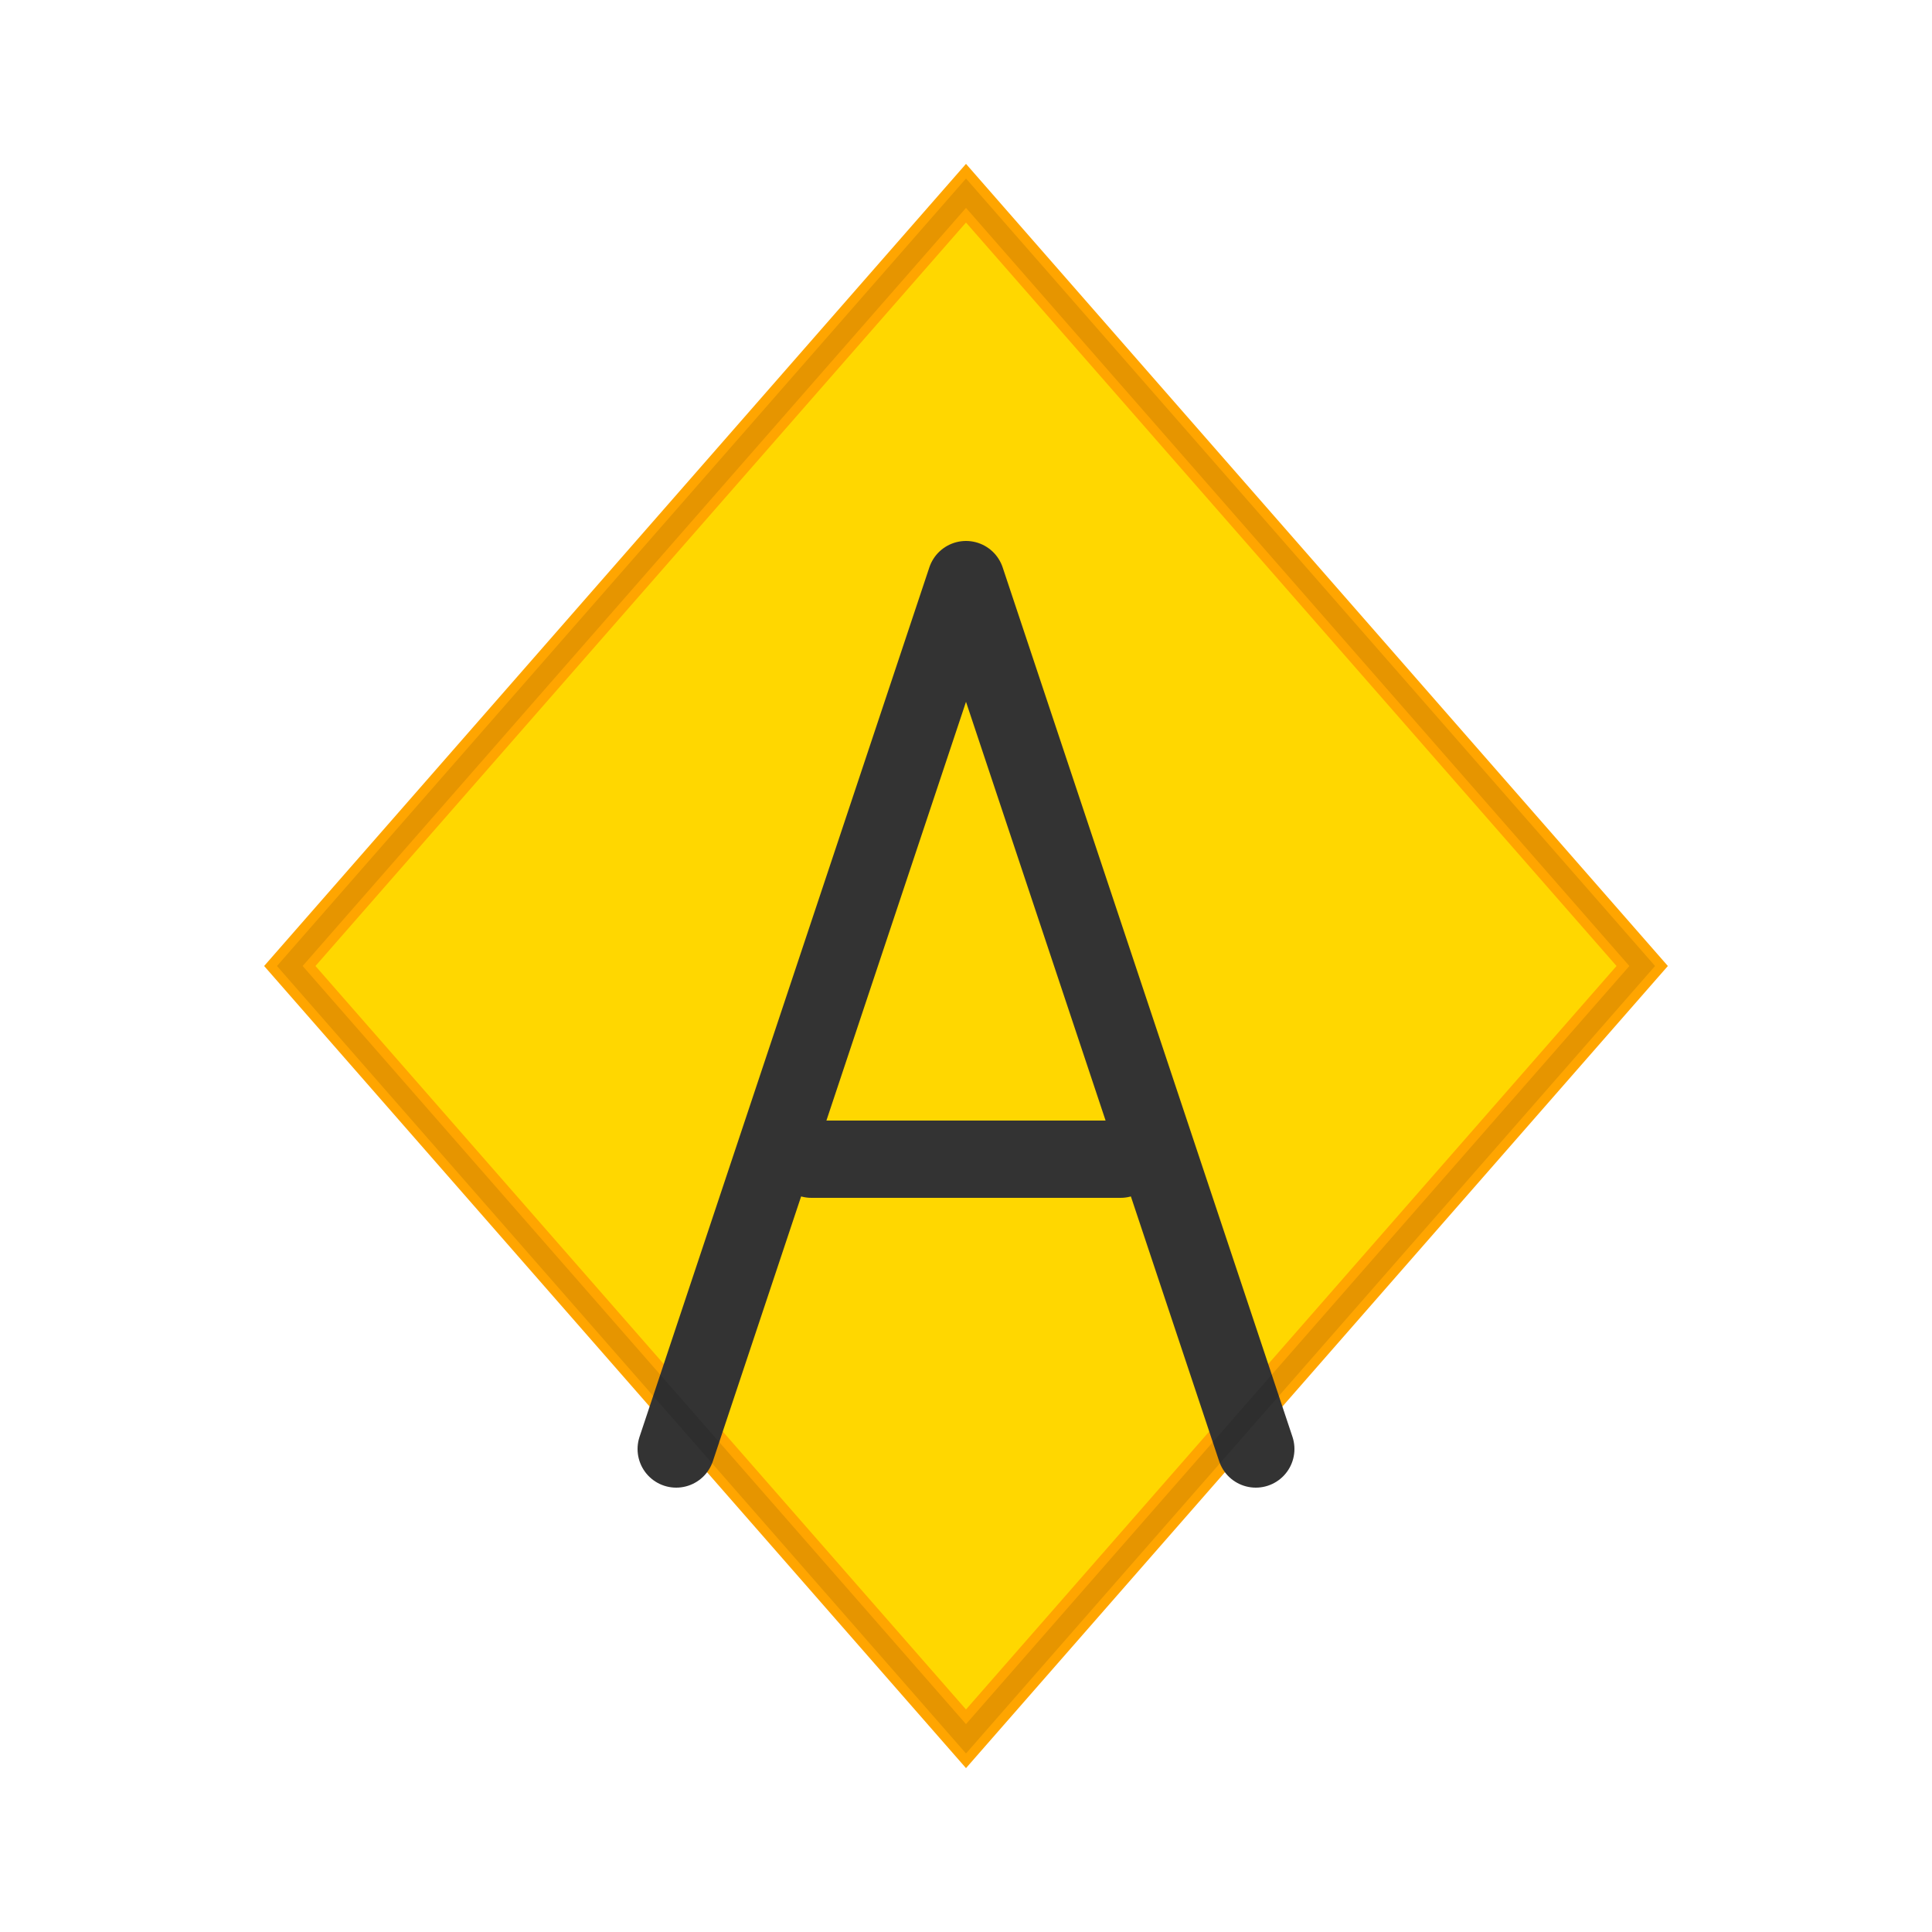
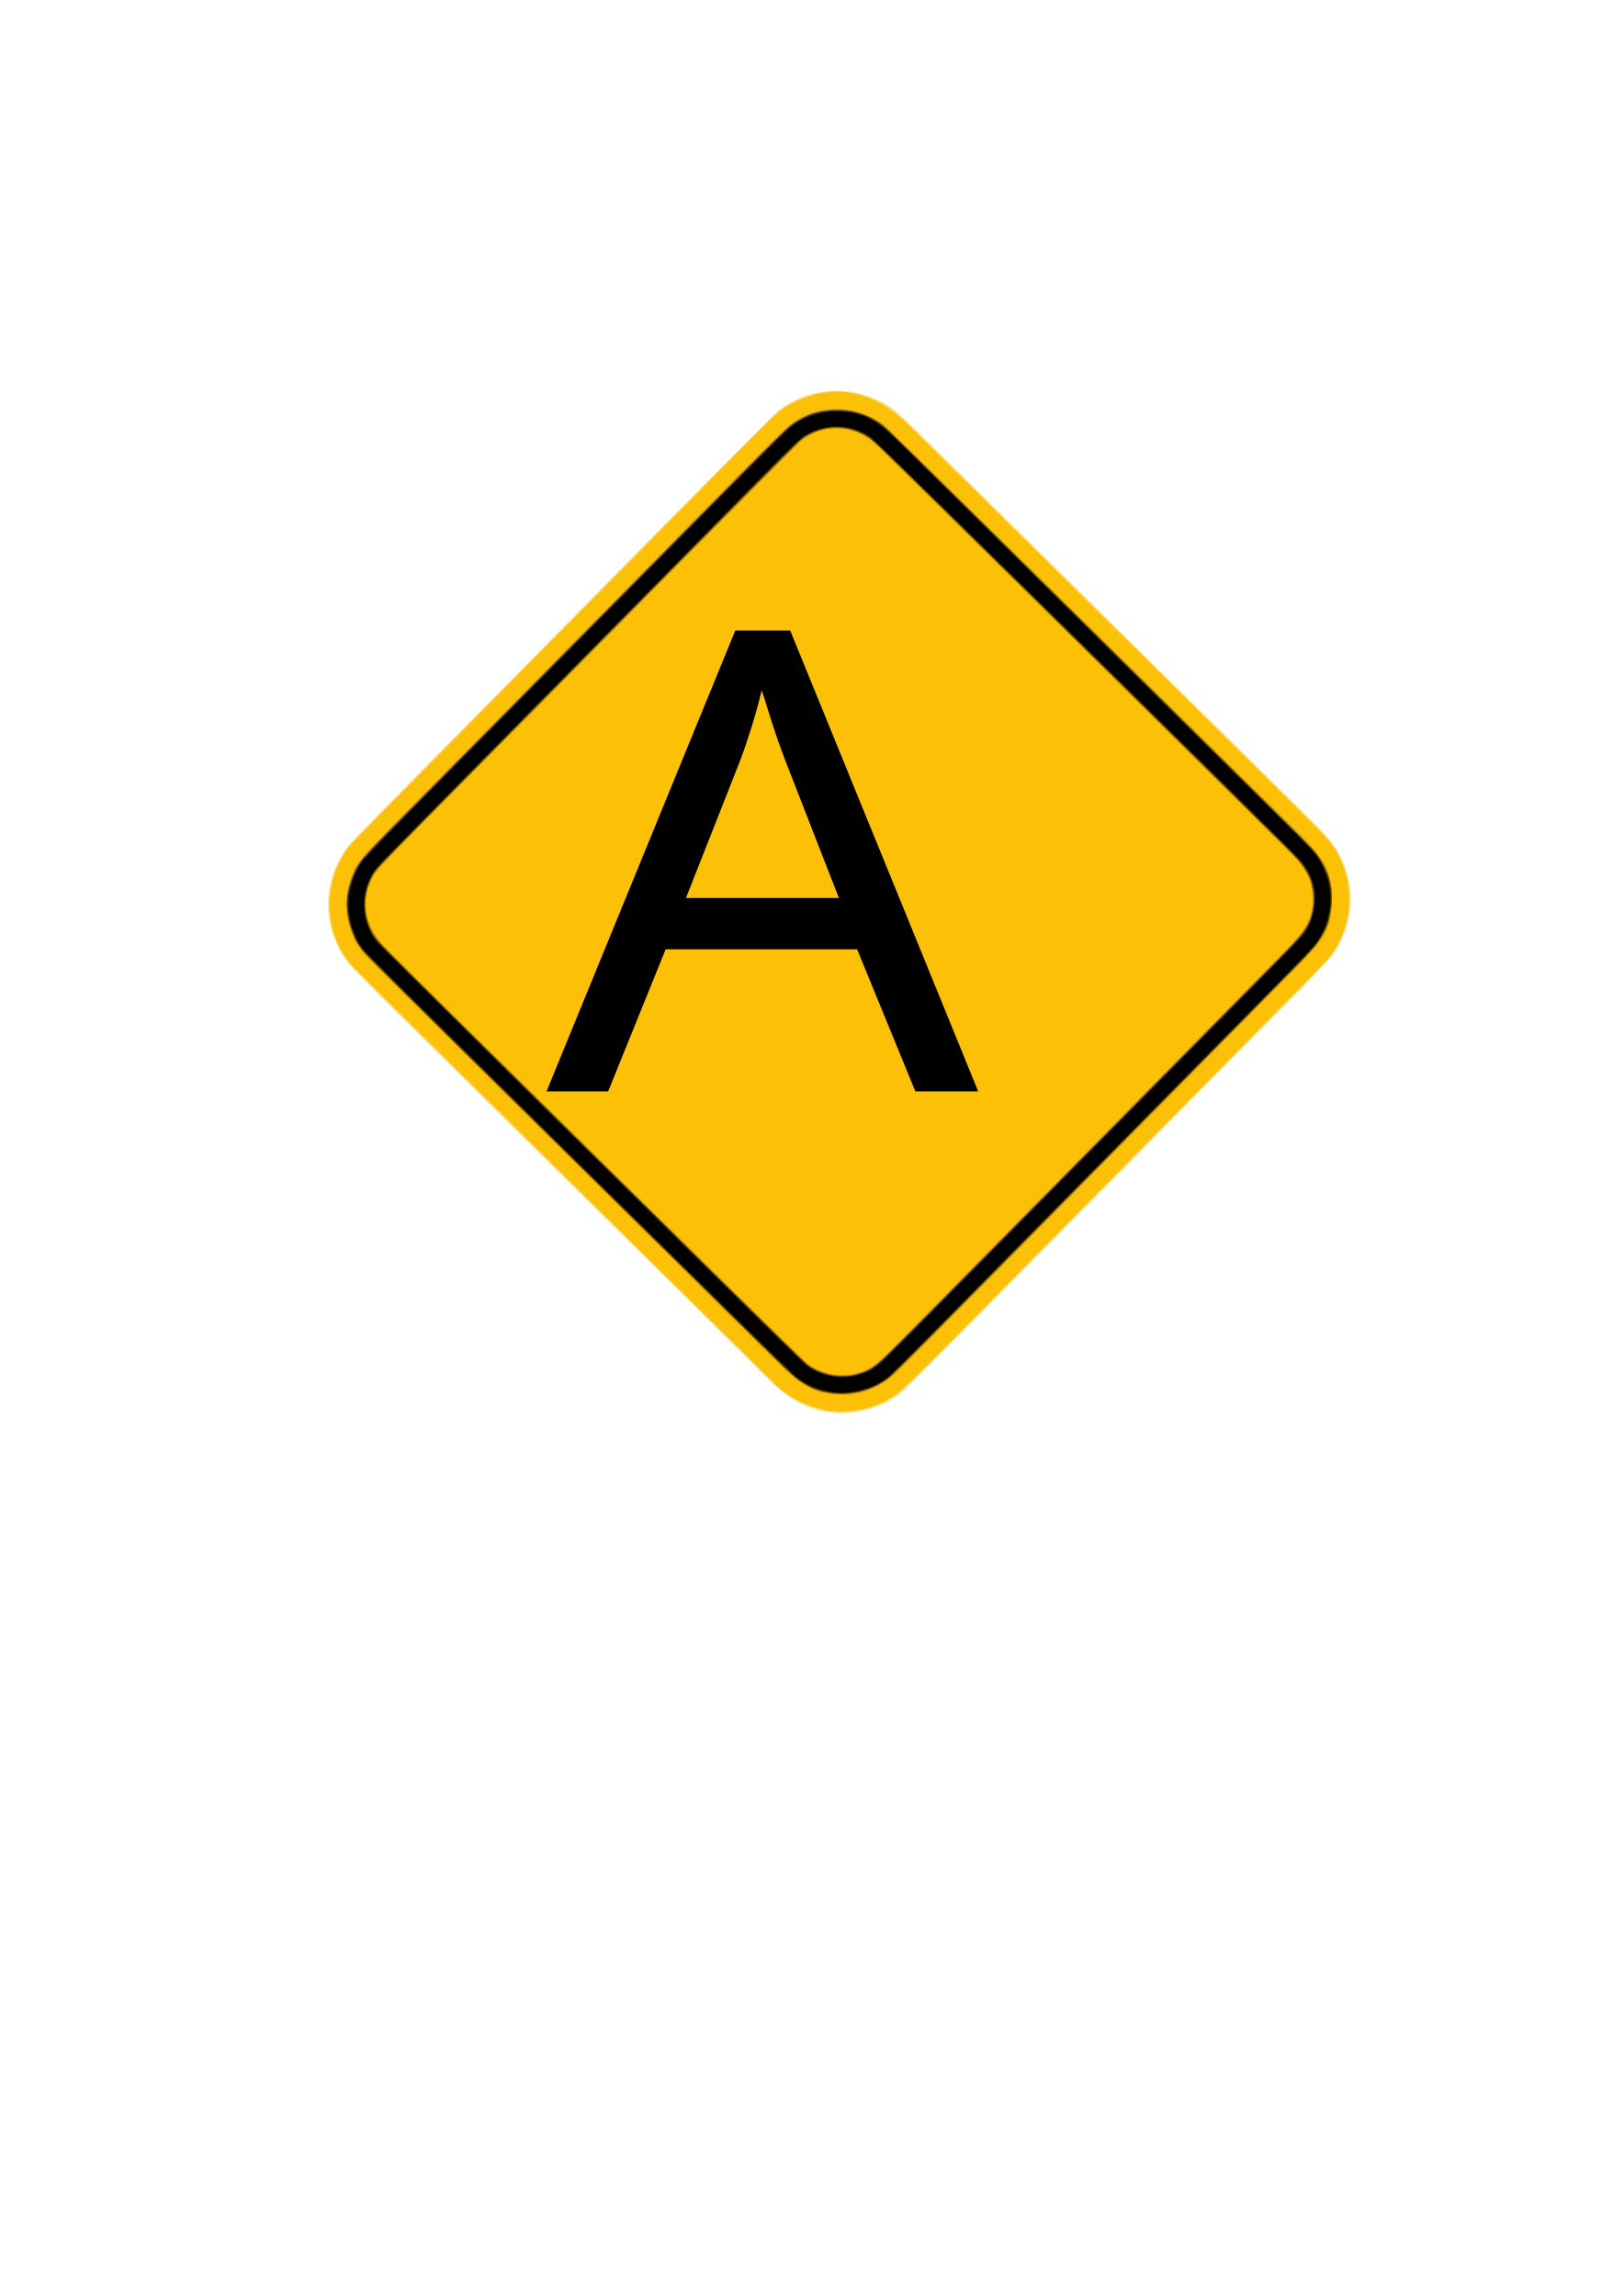
- <svg xmlns="http://www.w3.org/2000/svg" viewBox="0 0 100 100" width="100" height="100">
-   <path d="M50 10 L85 50 L50 90 L15 50 Z" fill="#FFD700" stroke="#FFA500" stroke-width="2" />
-   <path d="M35 75 L40 60 L45 45 L50 30 L55 45 L60 60 L65 75 M42 60 L58 60" fill="none" stroke="#333" stroke-width="4" stroke-linecap="round" stroke-linejoin="round" />
-   <path d="M50 10 L85 50 L50 90 L15 50 Z" fill="none" stroke="rgba(0,0,0,0.1)" stroke-width="1" />
+ <svg xmlns="http://www.w3.org/2000/svg" width="210mm" height="297mm" viewBox="0 0 210 297" version="1.1" id="svg1" xml:space="preserve">
+   <defs id="defs1">
+     <filter style="color-interpolation-filters:sRGB;" id="filter33" x="0" y="0" width="1" height="1">
+       <feComposite in2="SourceGraphic" operator="arithmetic" k1="2.796" k2="6.687" result="composite1" id="feComposite32" />
+       <feColorMatrix in="composite1" values="1" type="saturate" result="colormatrix1" id="feColorMatrix32" />
+       <feFlood flood-opacity="1" flood-color="rgb(255,191,38)" result="flood1" id="feFlood32" />
+       <feBlend in="flood1" in2="colormatrix1" mode="multiply" result="blend1" id="feBlend32" />
+       <feBlend in2="blend1" mode="screen" result="blend2" id="feBlend33" />
+       <feColorMatrix in="blend2" values="1" type="saturate" result="colormatrix2" id="feColorMatrix33" />
+       <feComposite in="colormatrix2" in2="SourceGraphic" operator="in" k2="1" result="fbSourceGraphic" id="feComposite33" />
+       <feColorMatrix result="fbSourceGraphicAlpha" in="fbSourceGraphic" values="0 0 0 -1 0 0 0 0 -1 0 0 0 0 -1 0 0 0 0 1 0" id="feColorMatrix34" />
+       <feComposite id="feComposite34" in2="fbSourceGraphic" operator="arithmetic" k1="2.796" k2="6.687" result="composite1" in="fbSourceGraphic" />
+       <feColorMatrix id="feColorMatrix35" in="composite1" values="1" type="saturate" result="colormatrix1" />
+       <feFlood id="feFlood35" flood-opacity="1" flood-color="rgb(255,191,38)" result="flood1" />
+       <feBlend id="feBlend35" in="flood1" in2="colormatrix1" mode="multiply" result="blend1" />
+       <feBlend id="feBlend36" in2="blend1" mode="screen" result="blend2" />
+       <feColorMatrix id="feColorMatrix36" in="blend2" values="1" type="saturate" result="colormatrix2" />
+       <feComposite id="feComposite36" in="colormatrix2" in2="fbSourceGraphic" operator="in" k2="1" result="fbSourceGraphic" />
+       <feColorMatrix result="fbSourceGraphicAlpha" in="fbSourceGraphic" values="0 0 0 -1 0 0 0 0 -1 0 0 0 0 -1 0 0 0 0 1 0" id="feColorMatrix37" />
+       <feComposite id="feComposite37" in2="fbSourceGraphic" operator="arithmetic" k1="2.796" k2="6.687" result="composite1" in="fbSourceGraphic" />
+       <feColorMatrix id="feColorMatrix38" in="composite1" values="1" type="saturate" result="colormatrix1" />
+       <feFlood id="feFlood38" flood-opacity="1" flood-color="rgb(255,191,38)" result="flood1" />
+       <feBlend id="feBlend38" in="flood1" in2="colormatrix1" mode="multiply" result="blend1" />
+       <feBlend id="feBlend39" in2="blend1" mode="screen" result="blend2" />
+       <feColorMatrix id="feColorMatrix39" in="blend2" values="1" type="saturate" result="colormatrix2" />
+       <feComposite id="feComposite39" in="colormatrix2" in2="fbSourceGraphic" operator="in" k2="1" result="fbSourceGraphic" />
+       <feColorMatrix result="fbSourceGraphicAlpha" in="fbSourceGraphic" values="0 0 0 -1 0 0 0 0 -1 0 0 0 0 -1 0 0 0 0 1 0" id="feColorMatrix40" />
+       <feComposite id="feComposite40" in2="fbSourceGraphic" operator="arithmetic" k1="2.796" k2="6.687" result="composite1" in="fbSourceGraphic" />
+       <feColorMatrix id="feColorMatrix41" in="composite1" values="1" type="saturate" result="colormatrix1" />
+       <feFlood id="feFlood41" flood-opacity="1" flood-color="rgb(255,191,38)" result="flood1" />
+       <feBlend id="feBlend41" in="flood1" in2="colormatrix1" mode="multiply" result="blend1" />
+       <feBlend id="feBlend42" in2="blend1" mode="screen" result="blend2" />
+       <feColorMatrix id="feColorMatrix42" in="blend2" values="1" type="saturate" result="colormatrix2" />
+       <feComposite id="feComposite42" in="colormatrix2" in2="fbSourceGraphic" operator="in" k2="1" result="fbSourceGraphic" />
+       <feColorMatrix result="fbSourceGraphicAlpha" in="fbSourceGraphic" values="0 0 0 -1 0 0 0 0 -1 0 0 0 0 -1 0 0 0 0 1 0" id="feColorMatrix43" />
+       <feComposite id="feComposite43" in2="fbSourceGraphic" operator="arithmetic" k1="2.796" k2="6.687" result="composite1" in="fbSourceGraphic" />
+       <feColorMatrix id="feColorMatrix44" in="composite1" values="1" type="saturate" result="colormatrix1" />
+       <feFlood id="feFlood44" flood-opacity="1" flood-color="rgb(255,191,38)" result="flood1" />
+       <feBlend id="feBlend44" in="flood1" in2="colormatrix1" mode="multiply" result="blend1" />
+       <feBlend id="feBlend45" in2="blend1" mode="screen" result="blend2" />
+       <feColorMatrix id="feColorMatrix45" in="blend2" values="1" type="saturate" result="colormatrix2" />
+       <feComposite id="feComposite45" in="colormatrix2" in2="fbSourceGraphic" operator="in" k2="1" result="fbSourceGraphic" />
+       <feColorMatrix result="fbSourceGraphicAlpha" in="fbSourceGraphic" values="0 0 0 -1 0 0 0 0 -1 0 0 0 0 -1 0 0 0 0 1 0" id="feColorMatrix46" />
+       <feComposite id="feComposite46" in2="fbSourceGraphic" operator="arithmetic" k1="2.796" k2="6.687" result="composite1" in="fbSourceGraphic" />
+       <feColorMatrix id="feColorMatrix47" in="composite1" values="1" type="saturate" result="colormatrix1" />
+       <feFlood id="feFlood47" flood-opacity="1" flood-color="rgb(255,191,38)" result="flood1" />
+       <feBlend id="feBlend47" in="flood1" in2="colormatrix1" mode="multiply" result="blend1" />
+       <feBlend id="feBlend48" in2="blend1" mode="screen" result="blend2" />
+       <feColorMatrix id="feColorMatrix48" in="blend2" values="1" type="saturate" result="colormatrix2" />
+       <feComposite id="feComposite48" in="colormatrix2" in2="fbSourceGraphic" operator="in" k2="1" result="fbSourceGraphic" />
+       <feColorMatrix result="fbSourceGraphicAlpha" in="fbSourceGraphic" values="0 0 0 -1 0 0 0 0 -1 0 0 0 0 -1 0 0 0 0 1 0" id="feColorMatrix49" />
+       <feComposite id="feComposite49" in2="fbSourceGraphic" operator="arithmetic" k1="2.796" k2="6.687" result="composite1" in="fbSourceGraphic" />
+       <feColorMatrix id="feColorMatrix50" in="composite1" values="1" type="saturate" result="colormatrix1" />
+       <feFlood id="feFlood50" flood-opacity="1" flood-color="rgb(255,191,38)" result="flood1" />
+       <feBlend id="feBlend50" in="flood1" in2="colormatrix1" mode="multiply" result="blend1" />
+       <feBlend id="feBlend51" in2="blend1" mode="screen" result="blend2" />
+       <feColorMatrix id="feColorMatrix51" in="blend2" values="1" type="saturate" result="colormatrix2" />
+       <feComposite id="feComposite51" in="colormatrix2" in2="fbSourceGraphic" operator="in" k2="1" result="fbSourceGraphic" />
+       <feColorMatrix result="fbSourceGraphicAlpha" in="fbSourceGraphic" values="0 0 0 -1 0 0 0 0 -1 0 0 0 0 -1 0 0 0 0 1 0" id="feColorMatrix52" />
+       <feComposite id="feComposite52" in2="fbSourceGraphic" operator="arithmetic" k1="2.796" k2="6.687" result="composite1" in="fbSourceGraphic" />
+       <feColorMatrix id="feColorMatrix53" in="composite1" values="1" type="saturate" result="colormatrix1" />
+       <feFlood id="feFlood53" flood-opacity="1" flood-color="rgb(255,191,38)" result="flood1" />
+       <feBlend id="feBlend53" in="flood1" in2="colormatrix1" mode="multiply" result="blend1" />
+       <feBlend id="feBlend54" in2="blend1" mode="screen" result="blend2" />
+       <feColorMatrix id="feColorMatrix54" in="blend2" values="1" type="saturate" result="colormatrix2" />
+       <feComposite id="feComposite54" in="colormatrix2" in2="fbSourceGraphic" operator="in" k2="1" result="fbSourceGraphic" />
+       <feColorMatrix result="fbSourceGraphicAlpha" in="fbSourceGraphic" values="0 0 0 -1 0 0 0 0 -1 0 0 0 0 -1 0 0 0 0 1 0" id="feColorMatrix55" />
+       <feComposite id="feComposite55" in2="fbSourceGraphic" operator="arithmetic" k1="2.796" k2="6.687" result="composite1" in="fbSourceGraphic" />
+       <feColorMatrix id="feColorMatrix56" in="composite1" values="1" type="saturate" result="colormatrix1" />
+       <feFlood id="feFlood56" flood-opacity="1" flood-color="rgb(255,191,38)" result="flood1" />
+       <feBlend id="feBlend56" in="flood1" in2="colormatrix1" mode="multiply" result="blend1" />
+       <feBlend id="feBlend57" in2="blend1" mode="screen" result="blend2" />
+       <feColorMatrix id="feColorMatrix57" in="blend2" values="1" type="saturate" result="colormatrix2" />
+       <feComposite id="feComposite57" in="colormatrix2" in2="fbSourceGraphic" operator="in" k2="1" result="fbSourceGraphic" />
+       <feColorMatrix result="fbSourceGraphicAlpha" in="fbSourceGraphic" values="0 0 0 -1 0 0 0 0 -1 0 0 0 0 -1 0 0 0 0 1 0" id="feColorMatrix58" />
+       <feComposite id="feComposite58" in2="fbSourceGraphic" operator="arithmetic" k1="2.796" k2="6.687" result="composite1" in="fbSourceGraphic" />
+       <feColorMatrix id="feColorMatrix59" in="composite1" values="1" type="saturate" result="colormatrix1" />
+       <feFlood id="feFlood59" flood-opacity="1" flood-color="rgb(255,191,38)" result="flood1" />
+       <feBlend id="feBlend59" in="flood1" in2="colormatrix1" mode="multiply" result="blend1" />
+       <feBlend id="feBlend60" in2="blend1" mode="screen" result="blend2" />
+       <feColorMatrix id="feColorMatrix60" in="blend2" values="1" type="saturate" result="colormatrix2" />
+       <feComposite id="feComposite60" in="colormatrix2" in2="fbSourceGraphic" operator="in" k2="1" result="fbSourceGraphic" />
+       <feColorMatrix result="fbSourceGraphicAlpha" in="fbSourceGraphic" values="0 0 0 -1 0 0 0 0 -1 0 0 0 0 -1 0 0 0 0 1 0" id="feColorMatrix73" />
+       <feComposite id="feComposite73" in2="fbSourceGraphic" operator="arithmetic" k1="2.796" k2="6.687" result="composite1" in="fbSourceGraphic" />
+       <feColorMatrix id="feColorMatrix74" in="composite1" values="1" type="saturate" result="colormatrix1" />
+       <feFlood id="feFlood74" flood-opacity="0.612" flood-color="rgb(56,105,70)" result="flood1" />
+       <feBlend id="feBlend74" in="flood1" in2="colormatrix1" mode="multiply" result="blend1" />
+       <feBlend id="feBlend75" in2="blend1" mode="screen" result="blend2" />
+       <feColorMatrix id="feColorMatrix75" in="blend2" values="1" type="saturate" result="colormatrix2" />
+       <feComposite id="feComposite75" in="colormatrix2" in2="fbSourceGraphic" operator="in" k2="1" result="fbSourceGraphic" />
+       <feColorMatrix result="fbSourceGraphicAlpha" in="fbSourceGraphic" values="0 0 0 -1 0 0 0 0 -1 0 0 0 0 -1 0 0 0 0 1 0" id="feColorMatrix76" />
+       <feComposite id="feComposite76" in2="fbSourceGraphic" operator="arithmetic" k1="2.097" k2="6.687" result="composite1" in="fbSourceGraphic" />
+       <feColorMatrix id="feColorMatrix77" in="composite1" values="1" type="saturate" result="colormatrix1" />
+       <feFlood id="feFlood77" flood-opacity="0.612" flood-color="rgb(101,173,109)" result="flood1" />
+       <feBlend id="feBlend77" in="flood1" in2="colormatrix1" mode="multiply" result="blend1" />
+       <feBlend id="feBlend78" in2="blend1" mode="screen" result="blend2" />
+       <feColorMatrix id="feColorMatrix78" in="blend2" values="1" type="saturate" result="colormatrix2" />
+       <feComposite id="feComposite78" in="colormatrix2" in2="fbSourceGraphic" operator="in" k2="1" result="fbSourceGraphic" />
+       <feColorMatrix result="fbSourceGraphicAlpha" in="fbSourceGraphic" values="0 0 0 -1 0 0 0 0 -1 0 0 0 0 -1 0 0 0 0 1 0" id="feColorMatrix79" />
+       <feComposite id="feComposite79" in2="fbSourceGraphic" operator="arithmetic" k1="2.097" k2="6.687" result="composite1" in="fbSourceGraphic" />
+       <feColorMatrix id="feColorMatrix80" in="composite1" values="1" type="saturate" result="colormatrix1" />
+       <feFlood id="feFlood80" flood-opacity="0.612" flood-color="rgb(101,173,109)" result="flood1" />
+       <feBlend id="feBlend80" in="flood1" in2="colormatrix1" mode="multiply" result="blend1" />
+       <feBlend id="feBlend81" in2="blend1" mode="screen" result="blend2" />
+       <feColorMatrix id="feColorMatrix81" in="blend2" values="1" type="saturate" result="colormatrix2" />
+       <feComposite id="feComposite81" in="colormatrix2" in2="fbSourceGraphic" operator="in" k2="1" result="composite2" />
+     </filter>
+   </defs>
+   <g id="g148" transform="matrix(0.8481601,0,0,0.8405044,18.92616,5.274895)">
+     <path style="fill:#fbe5a0" d="m 104.63,211.134 c -3.833,-0.368 -6.572,-1.88 -10.367,-5.721 -1.09,-1.103 -6.033,-6.034 -10.984,-10.958 -4.951,-4.924 -10.833,-10.776 -13.07,-13.004 -2.237,-2.229 -6.093,-6.07 -8.569,-8.537 -2.476,-2.467 -6.307,-6.283 -8.515,-8.48 -24.269,-24.163 -22.707,-22.534 -23.86,-24.889 -2.521,-5.149 -1.987,-10.978 1.426,-15.554 0.506,-0.679 6.675,-7.029 24.216,-24.928 2.301,-2.348 12.396,-12.662 22.434,-22.92 10.038,-10.258 18.561,-18.893 18.94,-19.19 4.493,-3.509 10.393,-4.094 15.523,-1.538 2.091,1.042 2.288,1.215 9.058,7.973 9.568,9.551 13.576,13.543 21.041,20.963 4.325,4.299 9.914,9.86 12.419,12.359 6.423,6.405 11.9,11.86 16.812,16.745 9.948,9.893 9.852,9.787 11.015,12.191 2.024,4.183 2.024,8.736 0,12.919 -1.147,2.371 -0.662,1.831 -12.375,13.78 -2.3,2.347 -7.623,7.787 -11.827,12.089 -37.192,38.056 -42.177,43.124 -43.101,43.816 -2.208,1.655 -4.719,2.625 -7.498,2.898 -1.214,0.119 -1.341,0.118 -2.719,-0.014 z" id="path157" />
+     <path style="fill:#fbd55e" d="m 103.655,210.868 c -1.826,-0.309 -4.072,-1.215 -5.625,-2.268 -0.735,-0.498 -2.289,-1.774 -2.413,-1.981 -0.045,-0.075 -13.894,-13.885 -30.777,-30.689 C 29.416,140.67 31.498,142.76 30.655,141.609 c -3.632,-4.957 -3.769,-11.739 -0.341,-16.862 0.874,-1.306 -2.687,2.359 49.041,-50.485 10.612,-10.841 16.659,-16.94 17.215,-17.363 5.085,-3.865 12.142,-3.901 17.282,-0.088 0.485,0.36 2.345,2.115 4.135,3.901 1.79,1.786 9.038,9.003 16.107,16.038 11.498,11.442 19.78,19.687 34.383,34.231 12.021,11.972 12.308,12.28 13.436,14.404 2.096,3.947 2.134,9.152 0.097,13.229 -1.113,2.229 -0.563,1.622 -13.157,14.496 -4.238,4.332 -13.389,13.686 -20.334,20.787 -36.838,37.657 -32.962,33.745 -34.334,34.66 -3.152,2.101 -6.907,2.925 -10.53,2.311 z" id="path156" />
+     <path style="fill:#fcc006" d="m 103.833,210.777 c -2.906,-0.521 -6.081,-2.116 -7.795,-3.916 C 95.941,206.759 81.39,192.249 63.702,174.618 46.014,156.987 31.391,142.374 31.206,142.146 27.031,136.996 26.873,129.561 30.825,124.246 31.477,123.37 32.161,122.659 44.013,110.552 55.179,99.146 75.866,77.999 84.841,68.815 97.163,56.205 96.509,56.82 98.857,55.635 c 5.953,-3.006 11.98,-1.792 17.334,3.492 5.311,5.241 62.339,62.024 63.11,62.839 5.234,5.532 5.497,13.839 0.62,19.603 -0.28,0.331 -2.251,2.374 -4.379,4.54 -2.128,2.166 -7.454,7.606 -11.835,12.089 -4.381,4.483 -9.897,10.12 -12.258,12.527 -3.803,3.876 -7.855,8.02 -23.967,24.505 -13.44,13.752 -13.389,13.706 -16.599,14.876 -1.988,0.724 -5.1,1.021 -7.05,0.671 z" id="path155" />
+     <path style="fill:#f6bb06" d="m 104.647,208.41 c -2.297,-0.305 -4.441,-1.235 -6.159,-2.672 -0.404,-0.338 -0.706,-0.663 -0.67,-0.722 0.036,-0.059 0.021,-0.093 -0.034,-0.077 -0.12,0.036 -2.488,-2.26 -7.802,-7.568 -6.272,-6.265 -14.338,-14.302 -29.156,-29.05 -4.593,-4.572 -10.401,-10.357 -12.907,-12.855 -2.506,-2.499 -6.286,-6.266 -8.401,-8.372 -5.882,-5.856 -6.346,-6.334 -6.87,-7.076 -3.006,-4.263 -3.012,-9.907 -0.015,-14.148 0.535,-0.758 0.614,-0.841 6.377,-6.728 2.385,-2.437 5.903,-6.031 7.816,-7.988 1.913,-1.956 5.261,-5.378 7.439,-7.604 2.178,-2.226 5.694,-5.819 7.812,-7.985 36.397,-37.212 35.165,-35.959 36.006,-36.609 4.187,-3.235 10.433,-3.159 14.584,0.178 0.385,0.31 4.204,4.055 8.486,8.322 4.282,4.268 9.761,9.729 12.176,12.135 5.021,5.005 10.636,10.596 16.817,16.743 2.356,2.344 6.359,6.329 8.894,8.857 7.593,7.57 12.568,12.526 15.818,15.76 1.691,1.682 3.365,3.447 3.721,3.922 2.729,3.638 3.149,8.594 1.08,12.733 -0.856,1.712 -0.702,1.542 -10.365,11.403 -2.152,2.196 -7.376,7.538 -11.609,11.87 -4.233,4.332 -9.483,9.699 -11.667,11.925 -2.184,2.226 -5.724,5.844 -7.867,8.039 -4.496,4.605 -10.997,11.246 -16.548,16.903 -2.127,2.167 -4.616,4.722 -5.532,5.676 -3.945,4.113 -7.227,5.545 -11.426,4.988 z m 3.149,-3.336 c 2.741,-0.571 2.197,-0.083 17.075,-15.312 2.351,-2.407 6.085,-6.222 8.297,-8.479 11.626,-11.858 19.644,-20.059 19.701,-20.151 0.036,-0.057 1.964,-2.033 4.284,-4.391 2.321,-2.358 5.952,-6.061 8.07,-8.227 2.118,-2.166 5.368,-5.489 7.222,-7.384 4.678,-4.78 5.286,-5.817 5.291,-9.025 0.004,-2.873 -0.882,-4.621 -3.799,-7.494 -1.456,-1.434 -14.194,-14.105 -22.326,-22.209 -2.207,-2.2 -6.063,-6.041 -8.568,-8.536 -2.505,-2.496 -6.678,-6.654 -9.274,-9.241 -2.595,-2.587 -6.426,-6.402 -8.514,-8.479 -2.087,-2.077 -5.797,-5.773 -8.243,-8.214 -7.233,-7.218 -7.12,-7.124 -9.459,-7.825 -3.577,-1.072 -6.209,-0.031 -10.176,4.026 -1.194,1.221 -5.66,5.79 -9.924,10.152 -4.264,4.362 -9.706,9.926 -12.095,12.363 -2.388,2.437 -6.148,6.277 -8.355,8.534 -2.207,2.256 -6.089,6.22 -8.628,8.807 -2.538,2.587 -4.778,4.877 -4.977,5.087 -0.199,0.211 -3.515,3.608 -7.368,7.549 -9.811,10.035 -10.752,11.023 -11.163,11.729 -1.604,2.748 -1.714,5.638 -0.326,8.511 l 0.555,1.149 4.405,4.433 c 2.423,2.438 8.017,8.025 12.431,12.415 4.414,4.39 9.954,9.906 12.311,12.257 4.235,4.226 8.809,8.783 17.353,17.287 2.415,2.404 6.32,6.297 8.677,8.65 7.701,7.689 10.071,10.015 10.654,10.457 1.93,1.465 4.513,2.052 6.868,1.561 z" id="path154" />
+     <path style="fill:#b38905" d="m 104.879,208.297 c -3.196,-0.349 -5.052,-1.396 -8.421,-4.747 -32.495,-32.32 -62.574,-62.31 -63.093,-62.906 -2.843,-3.263 -3.62,-8.047 -1.979,-12.182 0.822,-2.071 1.238,-2.572 7.086,-8.541 2.751,-2.808 8.444,-8.625 12.652,-12.926 4.208,-4.302 13.384,-13.681 20.391,-20.843 7.007,-7.162 15.694,-16.043 19.303,-19.737 4.104,-4.2 6.887,-6.961 7.43,-7.372 4.347,-3.289 10.583,-3.088 14.617,0.472 0.557,0.491 44.178,43.868 62.482,62.132 4.43,4.42 5.426,6.34 5.426,10.457 0,4.129 -0.861,5.794 -5.403,10.448 -3.275,3.356 -12.457,12.746 -30.649,31.344 -6.71,6.859 -16.023,16.386 -20.696,21.17 -9.843,10.076 -10.31,10.539 -11.277,11.191 -2.387,1.609 -5.183,2.333 -7.869,2.039 z m 3.264,-3.163 c 1.736,-0.42 2.999,-1.164 4.499,-2.65 0.504,-0.499 4.404,-4.477 8.667,-8.839 4.263,-4.362 13.483,-13.79 20.488,-20.951 7.005,-7.16 16.178,-16.539 20.384,-20.841 4.206,-4.302 9.02,-9.226 10.697,-10.94 3.019,-3.086 3.722,-3.933 4.236,-5.106 1.351,-3.082 0.879,-6.808 -1.18,-9.316 -0.961,-1.17 -64.953,-64.806 -65.606,-65.24 -3.275,-2.179 -7.277,-2.127 -10.307,0.133 -0.337,0.252 -8.781,8.807 -18.764,19.012 -9.983,10.205 -20.373,20.821 -23.088,23.59 -24.574,25.062 -23.126,23.533 -23.915,25.256 -1.678,3.668 -0.881,7.203 2.382,10.561 3.714,3.823 63.62,63.397 64.165,63.811 2.036,1.543 4.844,2.125 7.343,1.521 z" id="path153" />
+     <path style="fill:#937004" d="m 104.647,208.189 c -1.873,-0.254 -3.995,-1.113 -5.446,-2.204 -1.035,-0.778 -65.542,-65.023 -66.282,-66.013 -3.039,-4.065 -3.057,-9.916 -0.044,-14.006 0.353,-0.479 3.022,-3.298 5.998,-6.333 5.186,-5.29 39.054,-39.908 52.107,-53.261 3.795,-3.883 6.748,-6.812 7.255,-7.2 4.12,-3.148 9.901,-3.182 13.979,-0.084 0.609,0.463 18.82,18.546 59.43,59.011 3.322,3.311 6.313,6.364 6.646,6.785 3.241,4.1 3.246,10.335 0.013,14.425 -0.486,0.614 -16.247,16.777 -42.532,43.614 -2.269,2.317 -8.053,8.225 -12.852,13.129 -4.799,4.904 -9.075,9.212 -9.501,9.573 -2.31,1.956 -5.781,2.971 -8.772,2.565 z m 4.176,-3.154 c 2.395,-0.812 0.844,0.646 18.169,-17.079 6.676,-6.83 15.605,-15.962 19.843,-20.294 18.476,-18.887 24.654,-25.204 26.858,-27.461 6.012,-6.156 5.978,-10.226 -0.137,-16.301 -1.272,-1.264 -4.363,-4.341 -6.869,-6.838 -7.234,-7.209 -12.089,-12.043 -21.15,-21.058 -4.653,-4.63 -10.461,-10.413 -12.907,-12.852 -2.446,-2.439 -6.253,-6.233 -8.46,-8.431 -2.207,-2.198 -6.063,-6.043 -8.569,-8.543 -4.55,-4.541 -5.253,-5.159 -6.597,-5.793 -2.873,-1.356 -6.487,-0.986 -9.027,0.924 -0.361,0.271 -7.365,7.351 -15.564,15.734 -8.199,8.382 -16.74,17.111 -18.98,19.398 -2.239,2.287 -7.875,8.047 -12.524,12.8 -4.648,4.754 -10.459,10.686 -12.912,13.183 -4.311,4.389 -5.127,5.318 -5.73,6.531 -1.148,2.305 -1.178,5.39 -0.075,7.766 0.792,1.706 -2.082,-1.22 36.942,37.624 31.531,31.386 29.257,29.142 30.072,29.672 2.236,1.454 5.175,1.847 7.616,1.019 z" id="path152" />
+     <path style="fill:#695004" d="m 104.099,208.036 c -2.67,-0.489 -4.46,-1.504 -6.828,-3.87 -0.716,-0.715 -14.895,-14.826 -31.509,-31.356 -34.279,-34.107 -32.322,-32.136 -33.126,-33.355 -2.255,-3.418 -2.601,-7.648 -0.933,-11.395 0.752,-1.689 1.357,-2.419 5.532,-6.676 2.184,-2.226 13.337,-13.624 24.785,-25.327 35.886,-36.688 35.661,-36.459 36.552,-37.08 4.379,-3.053 10.141,-2.818 14.139,0.577 1.096,0.931 65.155,64.833 65.648,65.488 3.875,5.141 3.083,11.09 -2.198,16.508 -1.889,1.938 -29.779,30.453 -42.34,43.289 -4.122,4.212 -10.302,10.528 -13.733,14.036 -3.464,3.542 -6.592,6.647 -7.034,6.982 -2.51,1.905 -5.924,2.735 -8.957,2.18 z m 4.188,-2.782 c 2.448,-0.632 2.402,-0.593 11.505,-9.884 36.496,-37.25 55.906,-57.127 56.358,-57.713 2.27,-2.943 2.505,-7 0.594,-10.249 -0.567,-0.964 -0.683,-1.086 -7.127,-7.501 -2.267,-2.256 -6.294,-6.269 -8.95,-8.916 -2.656,-2.648 -6.756,-6.732 -9.111,-9.075 -2.355,-2.343 -6.186,-6.161 -8.513,-8.484 -5.248,-5.24 -27.995,-27.867 -30.426,-30.266 -4.128,-4.074 -8.055,-4.804 -12.145,-2.259 -0.988,0.615 0.044,-0.421 -20.297,20.379 -8.797,8.996 -22.357,22.855 -30.132,30.797 -7.775,7.943 -14.403,14.761 -14.727,15.152 -2.516,3.031 -2.642,7.669 -0.297,11.004 0.272,0.386 7.323,7.493 16.826,16.96 42.82,42.653 48.211,48.007 48.804,48.472 2.102,1.649 5.031,2.255 7.638,1.581 z" id="path151" />
+     <path style="fill:#493703" d="m 104.647,208.072 c -3.833,-0.483 -4.088,-0.677 -14.534,-11.09 -4.713,-4.697 -18.282,-18.207 -30.153,-30.021 -30.189,-30.043 -27.404,-27.135 -28.409,-29.667 -2.102,-5.298 -0.887,-9.096 4.759,-14.871 20.624,-21.097 46.159,-47.199 56.728,-57.989 6.641,-6.78 7.781,-7.475 12.26,-7.474 3.867,8.57e-4 5.713,0.922 9.599,4.792 1.283,1.277 15.851,15.783 32.375,32.235 16.524,16.452 30.248,30.145 30.499,30.428 3.468,3.928 3.803,10.085 0.78,14.381 -0.623,0.886 -0.812,1.084 -9.801,10.266 -10.461,10.687 -30.739,31.411 -44.029,44.999 -6.021,6.155 -11.267,11.437 -11.66,11.738 -2.312,1.773 -5.515,2.638 -8.414,2.273 z m 3.24,-2.665 c 1.417,-0.303 2.614,-0.863 3.756,-1.758 0.693,-0.543 0.248,-0.091 25.984,-26.413 10.853,-11.101 23.943,-24.483 29.087,-29.738 9.98,-10.194 10.099,-10.328 10.767,-12.074 1.135,-2.969 0.647,-6.441 -1.246,-8.868 -0.737,-0.945 -64.874,-64.777 -65.687,-65.375 -3.026,-2.225 -7.139,-2.304 -10.282,-0.196 -0.847,0.568 -1.711,1.439 -22.199,22.382 -6.976,7.131 -19.388,19.819 -27.582,28.195 -8.194,8.376 -15.103,15.496 -15.354,15.822 -2.562,3.328 -2.458,8.208 0.244,11.398 1.113,1.314 64.915,64.746 65.545,65.165 2.144,1.425 4.662,1.953 6.966,1.461 z" id="path150" />
+     <path style="fill:#342703" d="m 104.259,207.976 c -1.854,-0.316 -3.858,-1.207 -5.252,-2.335 -0.862,-0.697 -64.314,-63.832 -65.461,-65.134 -3.478,-3.947 -3.709,-10.154 -0.539,-14.465 0.356,-0.484 6.163,-6.503 13.944,-14.454 7.334,-7.493 20.531,-20.983 29.327,-29.977 8.796,-8.994 17.191,-17.575 18.656,-19.069 3.036,-3.097 3.608,-3.574 5.266,-4.393 4.231,-2.089 9.195,-1.444 12.64,1.643 0.483,0.433 39.397,39.145 55.692,55.403 2.327,2.321 5.32,5.303 6.652,6.626 4.543,4.514 5.834,7.277 5.352,11.461 -0.485,4.206 -0.335,4.012 -13.196,17.162 -13.838,14.148 -43.173,44.13 -49.021,50.1 -5.495,5.61 -6.113,6.112 -8.562,6.954 -1.563,0.537 -3.939,0.743 -5.498,0.477 z m 4.124,-2.637 c 2.407,-0.62 2.419,-0.631 12.489,-10.926 4.678,-4.782 16.066,-16.426 25.307,-25.874 9.241,-9.448 18.662,-19.074 20.934,-21.391 10.59,-10.795 10.319,-10.463 10.865,-13.33 0.681,-3.579 -0.273,-5.924 -3.908,-9.607 -7.079,-7.172 -62.869,-62.595 -63.43,-63.012 -3.222,-2.395 -7.686,-2.375 -10.82,0.047 -0.729,0.564 -1.121,0.959 -13.945,14.078 -7.104,7.268 -21.915,22.409 -40.828,41.738 -9.182,9.384 -10.038,10.287 -10.504,11.078 -1.831,3.109 -1.757,6.851 0.193,9.85 0.596,0.916 -0.271,0.045 38.357,38.506 14.852,14.787 27.27,27.088 27.597,27.336 2.14,1.622 5.041,2.191 7.692,1.507 z" id="path149" />
+     <path style="fill:#010100" d="m 104.841,207.966 c -1.901,-0.223 -4.183,-1.128 -5.617,-2.228 -1.096,-0.84 -65.44,-64.972 -66.164,-65.945 -2.897,-3.895 -2.929,-9.56 -0.077,-13.605 0.34,-0.483 5.616,-5.955 13.979,-14.499 7.388,-7.548 20.627,-21.083 29.42,-30.077 20.594,-21.064 21.56,-22.035 22.571,-22.7 3.314,-2.179 7.586,-2.5 11.11,-0.834 1.741,0.823 2.37,1.36 7.057,6.03 2.446,2.437 6.35,6.327 8.677,8.644 2.326,2.317 6.158,6.137 8.514,8.488 2.356,2.351 6.212,6.191 8.569,8.532 4.154,4.128 7.736,7.695 17.354,17.282 2.535,2.527 6.416,6.39 8.623,8.585 8.521,8.472 9.101,9.073 9.766,10.107 2.523,3.927 2.523,8.802 -0.002,12.717 -0.655,1.016 -0.814,1.184 -10.689,11.255 -2.301,2.347 -7.644,7.811 -11.874,12.144 -4.23,4.332 -9.645,9.871 -12.033,12.308 -2.388,2.437 -6.224,6.351 -8.524,8.698 -2.3,2.347 -7.645,7.81 -11.878,12.142 -10.327,10.567 -10.075,10.316 -11.034,10.979 -1.574,1.088 -3.39,1.763 -5.321,1.981 -1.15,0.129 -1.299,0.129 -2.427,-0.003 z m 3.46,-2.549 c 1.226,-0.314 2.533,-0.954 3.414,-1.673 0.716,-0.585 2.17,-2.064 30.46,-30.995 10.914,-11.162 21.921,-22.411 24.458,-24.999 7.984,-8.14 9.601,-9.83 9.998,-10.448 2.291,-3.562 2.072,-8.021 -0.547,-11.111 -1.371,-1.618 -64.939,-64.768 -65.733,-65.3 -2.695,-1.807 -6.082,-2.055 -9.004,-0.659 -1.668,0.797 -0.568,-0.268 -15.578,15.092 -4.233,4.332 -11.528,11.791 -16.211,16.576 -4.683,4.785 -11.981,12.244 -16.218,16.576 -4.237,4.332 -10.047,10.27 -12.911,13.196 -3.542,3.619 -5.375,5.573 -5.732,6.109 -2.316,3.481 -2.012,8.202 0.722,11.226 0.494,0.546 11.678,11.699 51.603,51.457 13.169,13.114 13.338,13.28 14.1,13.775 2.057,1.339 4.795,1.788 7.179,1.178 z" id="path148" />
+   </g>
+   <g id="layer1">
+     <text xml:space="preserve" style="font-style:normal;font-variant:normal;font-weight:normal;font-stretch:normal;font-size:85.31px;font-family:Sakana;-inkscape-font-specification:'Sakana, Normal';font-variant-ligatures:normal;font-variant-caps:normal;font-variant-numeric:normal;font-variant-east-asian:normal;text-align:start;writing-mode:lr-tb;direction:ltr;text-anchor:start;fill:#000000;stroke-width:7.109" x="68.9" y="144.846" id="text1" transform="scale(1.025919,0.9747359)">
+       <tspan id="tspan1" style="font-style:normal;font-variant:normal;font-weight:normal;font-stretch:normal;font-size:85.31px;font-family:Sakana;-inkscape-font-specification:'Sakana, Normal';font-variant-ligatures:normal;font-variant-caps:normal;font-variant-numeric:normal;font-variant-east-asian:normal;stroke-width:7.109" x="68.9" y="144.846">A</tspan>
+     </text>
+   </g>
</svg>
